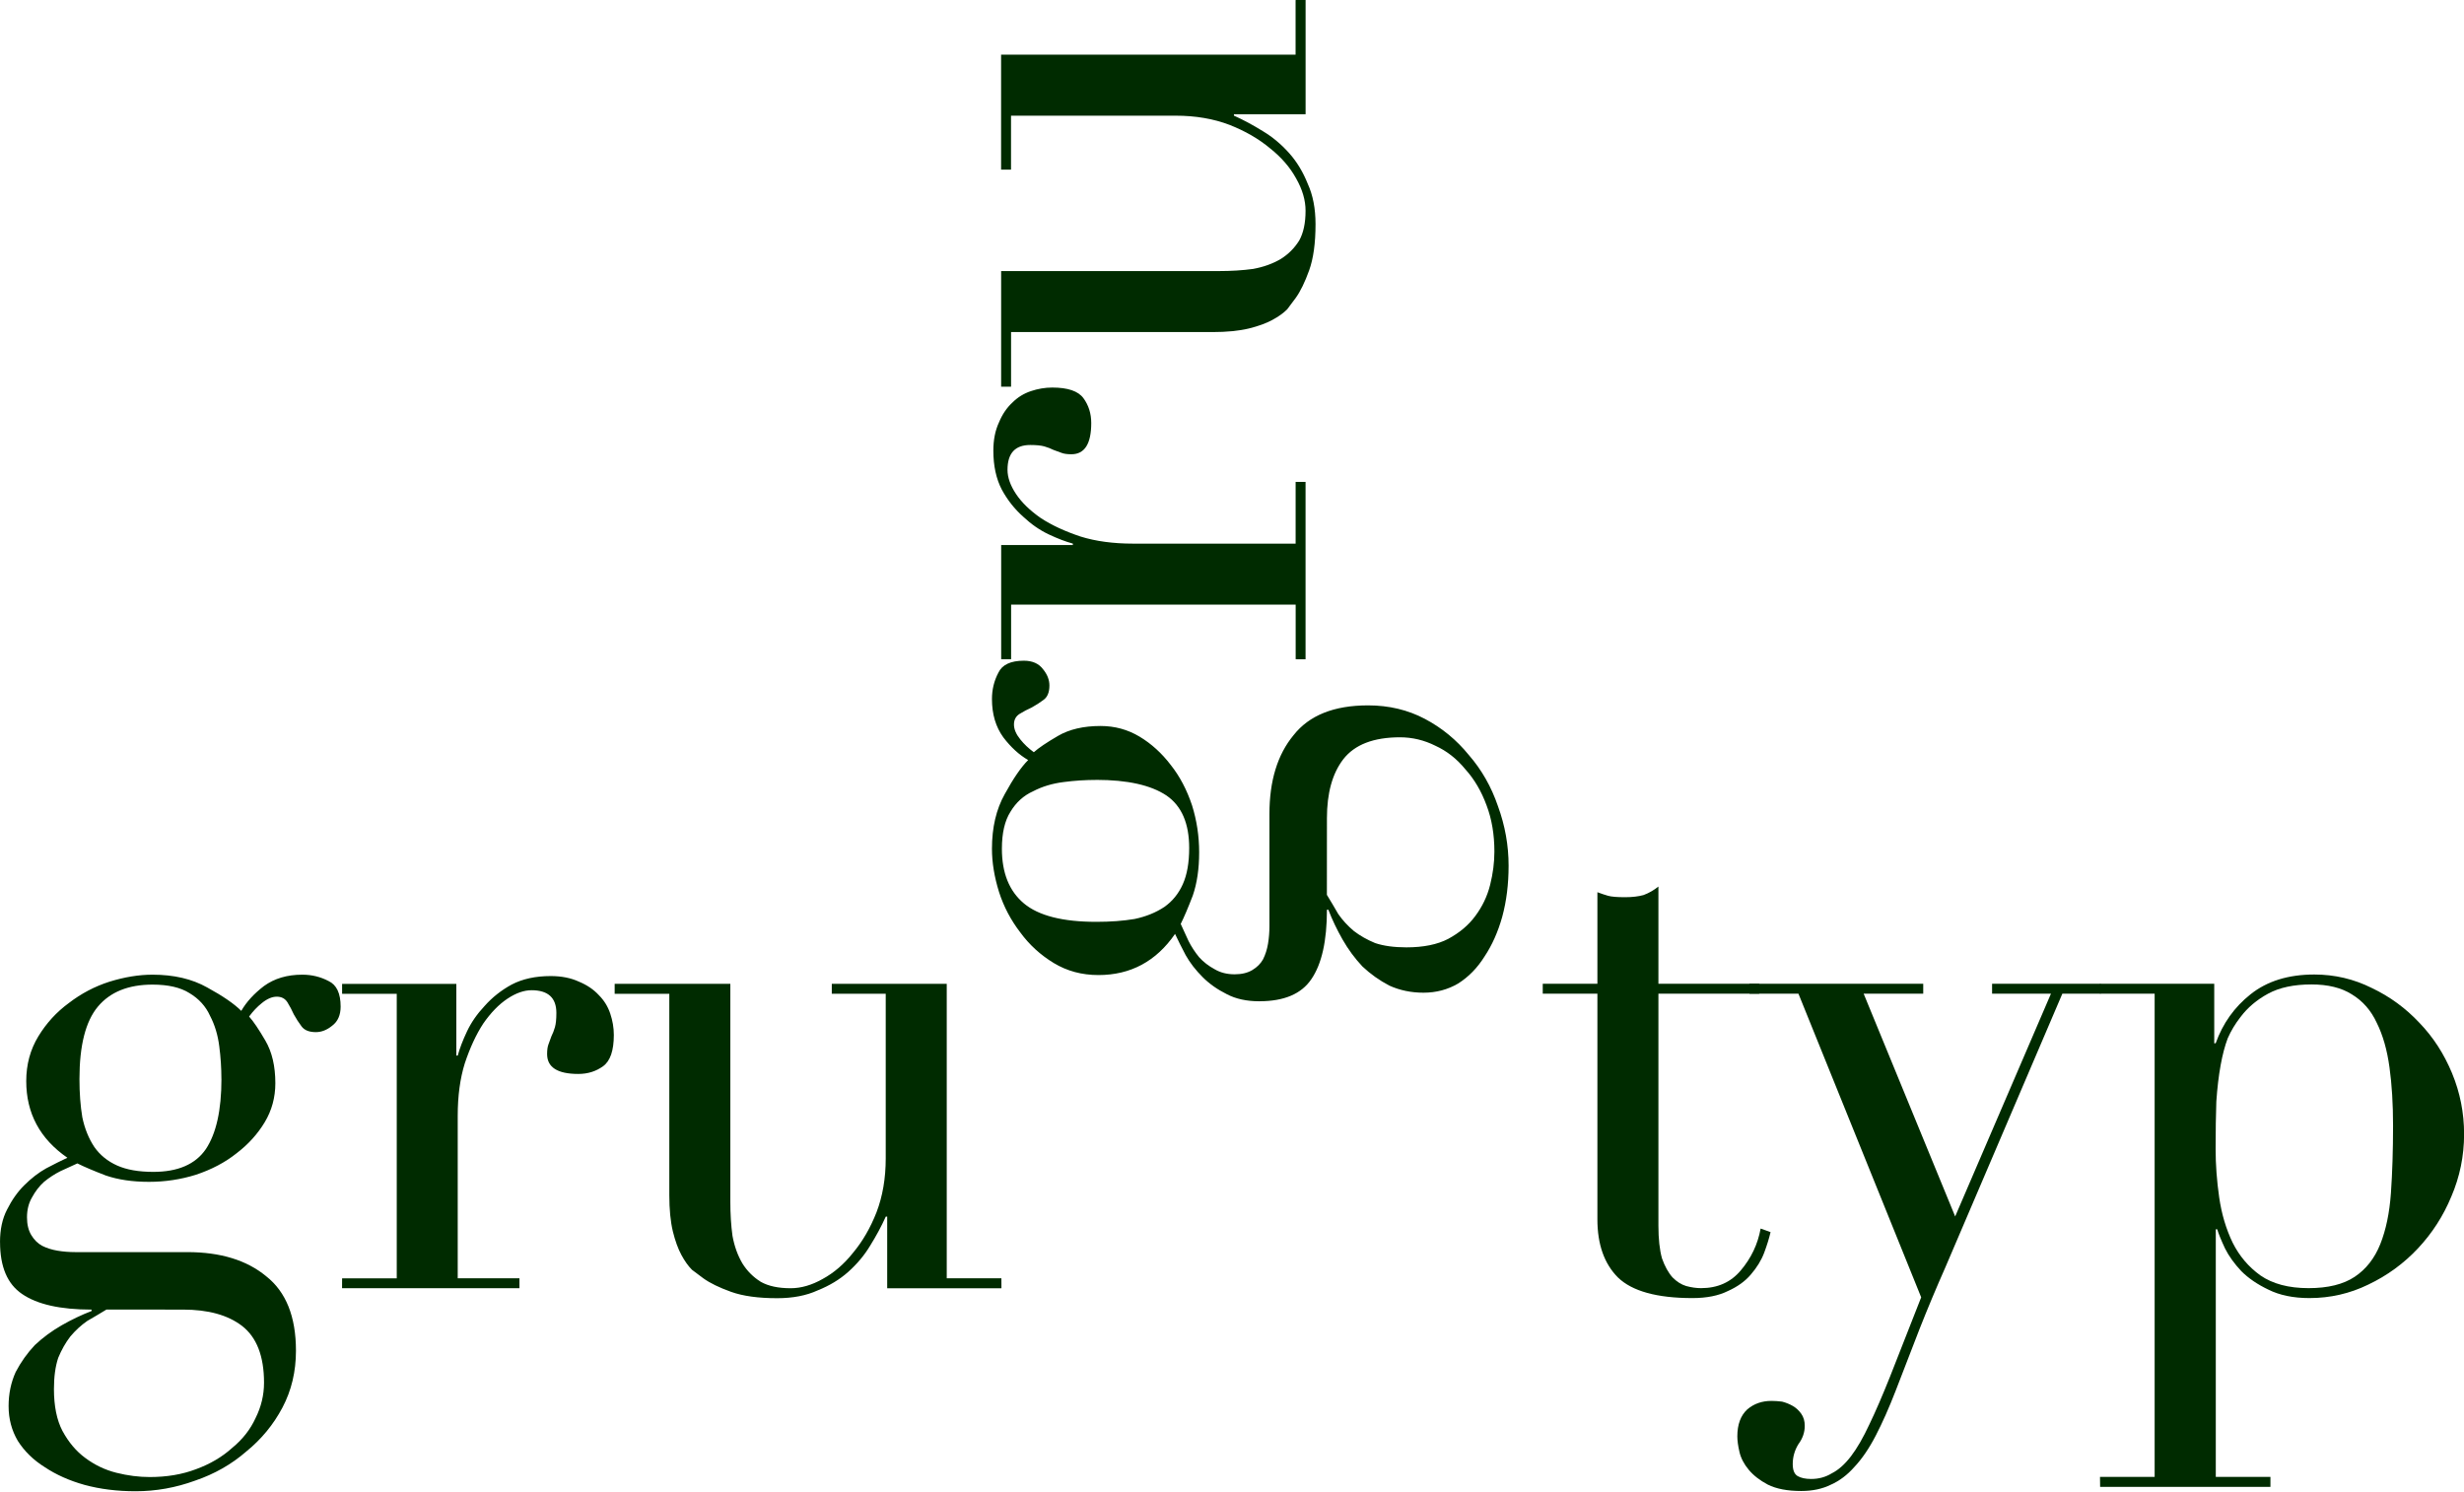
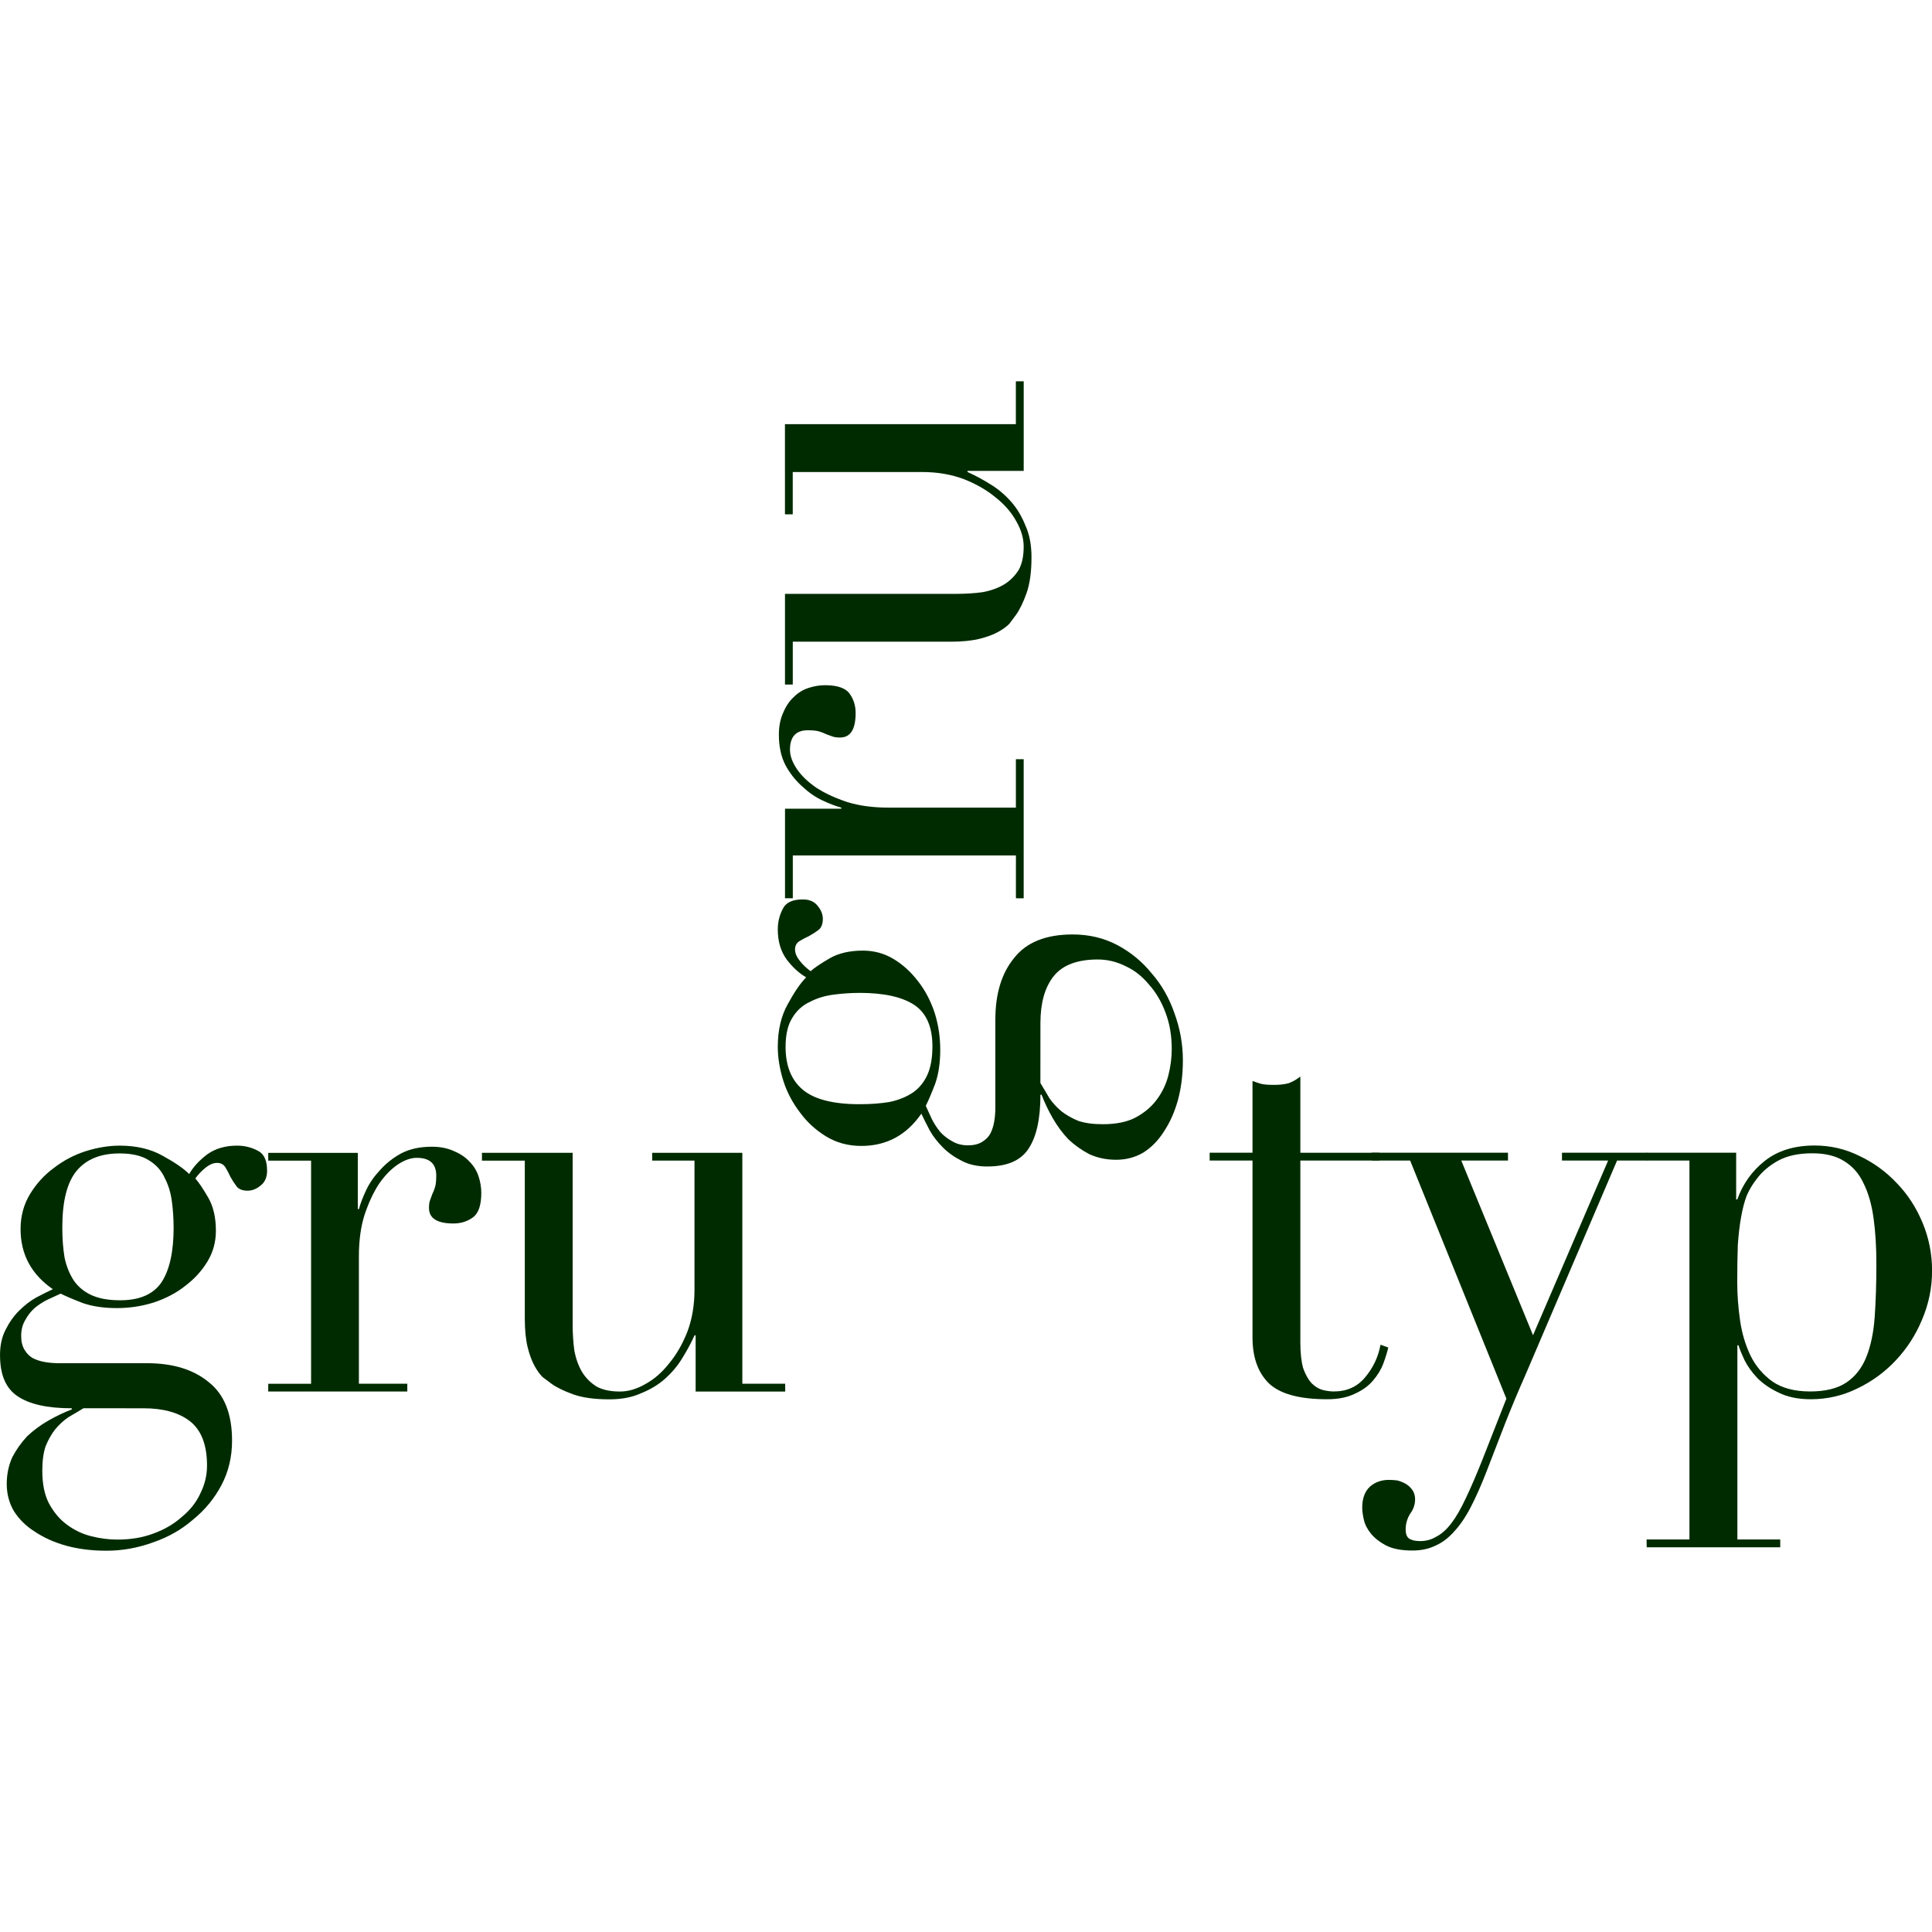
- <svg xmlns="http://www.w3.org/2000/svg" width="58.796mm" height="35.588mm" viewBox="0 0 58.796 35.588" version="1.1" id="svg5">
+ <svg xmlns="http://www.w3.org/2000/svg" width="64" height="64" viewBox="0 -11.604 58.796 58.796" version="1.1" id="svg5">
  <defs id="defs2" />
  <g id="layer1" transform="translate(-137.7618,-88.22515)">
    <g aria-label="gru" transform="rotate(-90)" id="text14900" style="font-size:16.933px;line-height:1.25;font-family:'Berenis ADF Pro';-inkscape-font-specification:'Berenis ADF Pro';letter-spacing:-0.337px;fill:#002b00;stroke:#d45500;stroke-width:0.254;stop-color:#000000">
      <path d="m -109.581,169.424 q -0.22,0.135 -0.457,0.271 -0.22,0.152 -0.406,0.373 -0.169,0.22 -0.288,0.508 -0.102,0.305 -0.102,0.745 0,0.61 0.203,0.999 0.22,0.406 0.542,0.643 0.339,0.254 0.745,0.356 0.406,0.102 0.796,0.102 0.61,0 1.101,-0.186 0.508,-0.186 0.864,-0.508 0.373,-0.305 0.559,-0.711 0.203,-0.406 0.203,-0.847 0,-0.948 -0.525,-1.355 -0.508,-0.389 -1.405,-0.389 z m 2.743,-5.503 q 0,-0.389 -0.051,-0.779 -0.051,-0.406 -0.22,-0.728 -0.152,-0.339 -0.491,-0.542 -0.322,-0.203 -0.881,-0.203 -0.864,0 -1.304,0.525 -0.44,0.525 -0.44,1.727 0,0.508 0.068,0.914 0.085,0.406 0.288,0.711 0.203,0.288 0.542,0.44 0.339,0.152 0.864,0.152 0.881,0 1.253,-0.542 0.373,-0.559 0.373,-1.676 z m -5.283,3.895 q 0,-0.457 0.169,-0.779 0.169,-0.339 0.406,-0.576 0.254,-0.254 0.525,-0.406 0.288,-0.152 0.508,-0.254 -0.982,-0.677 -0.982,-1.829 0,-0.593 0.288,-1.067 0.288,-0.474 0.728,-0.796 0.44,-0.339 0.965,-0.508 0.542,-0.169 1.033,-0.169 0.762,0 1.304,0.305 0.559,0.305 0.813,0.559 0.186,-0.322 0.542,-0.593 0.373,-0.271 0.914,-0.271 0.339,0 0.627,0.152 0.288,0.135 0.288,0.61 0,0.305 -0.203,0.457 -0.186,0.152 -0.389,0.152 -0.237,0 -0.339,-0.135 -0.102,-0.135 -0.186,-0.288 -0.068,-0.152 -0.152,-0.288 -0.085,-0.135 -0.254,-0.135 -0.169,0 -0.356,0.152 -0.169,0.135 -0.305,0.322 0.152,0.169 0.389,0.576 0.237,0.406 0.237,1.016 0,0.508 -0.254,0.931 -0.254,0.423 -0.677,0.745 -0.406,0.322 -0.965,0.508 -0.542,0.169 -1.118,0.169 -0.593,0 -1.033,-0.152 -0.44,-0.169 -0.677,-0.288 -0.186,0.085 -0.406,0.186 -0.203,0.102 -0.389,0.254 -0.169,0.152 -0.288,0.373 -0.119,0.203 -0.119,0.474 0,0.254 0.102,0.423 0.102,0.169 0.254,0.254 0.169,0.085 0.373,0.119 0.203,0.034 0.423,0.034 h 2.675 q 1.185,0 1.88,0.576 0.711,0.559 0.711,1.778 0,0.745 -0.322,1.355 -0.322,0.61 -0.864,1.05 -0.525,0.457 -1.219,0.694 -0.694,0.254 -1.422,0.254 -0.66,0 -1.219,-0.152 -0.542,-0.152 -0.948,-0.423 -0.406,-0.254 -0.643,-0.627 -0.22,-0.373 -0.22,-0.83 0,-0.44 0.169,-0.813 0.186,-0.356 0.457,-0.643 0.288,-0.271 0.643,-0.474 0.356,-0.203 0.711,-0.339 v -0.034 q -1.118,0 -1.659,-0.373 -0.525,-0.356 -0.525,-1.236 z" style="font-family:Didot;-inkscape-font-specification:Didot;stroke:none" id="path18782" />
      <path d="m -103.958,168.679 h 1.304 v -6.79 h -1.304 v -0.237 h 2.726 v 1.71 h 0.034 q 0.068,-0.254 0.22,-0.576 0.152,-0.322 0.423,-0.61 0.271,-0.305 0.643,-0.508 0.389,-0.203 0.931,-0.203 0.389,0 0.677,0.135 0.288,0.119 0.474,0.322 0.186,0.186 0.271,0.44 0.085,0.254 0.085,0.508 0,0.559 -0.254,0.745 -0.254,0.186 -0.593,0.186 -0.745,0 -0.745,-0.474 0,-0.152 0.034,-0.237 0.034,-0.102 0.068,-0.186 0.051,-0.102 0.085,-0.22 0.034,-0.119 0.034,-0.339 0,-0.542 -0.593,-0.542 -0.271,0 -0.576,0.203 -0.305,0.203 -0.576,0.593 -0.254,0.389 -0.44,0.948 -0.169,0.542 -0.169,1.253 v 3.878 h 1.473 v 0.237 h -4.233 z" style="font-family:Didot;-inkscape-font-specification:Didot;stroke:none" id="path18784" />
      <path d="m -88.225,168.916 h -2.726 v -1.71 h -0.034 q -0.152,0.339 -0.373,0.694 -0.203,0.339 -0.525,0.627 -0.305,0.271 -0.728,0.44 -0.406,0.186 -0.965,0.186 -0.677,0 -1.101,-0.152 -0.423,-0.152 -0.66,-0.322 -0.119,-0.085 -0.271,-0.203 -0.135,-0.135 -0.254,-0.356 -0.119,-0.22 -0.203,-0.559 -0.085,-0.356 -0.085,-0.864 v -4.809 h -1.304 v -0.237 h 2.76 v 5.199 q 0,0.44 0.051,0.813 0.068,0.373 0.237,0.66 0.169,0.271 0.44,0.44 0.271,0.152 0.711,0.152 0.373,0 0.762,-0.22 0.406,-0.22 0.728,-0.627 0.339,-0.406 0.559,-0.965 0.22,-0.576 0.22,-1.287 v -3.929 h -1.287 v -0.237 h 2.743 v 7.027 h 1.304 z" style="font-family:Didot;-inkscape-font-specification:Didot;stroke:none" id="path18786" />
    </g>
    <g aria-label="typ" id="text14892" style="font-size:16.933px;line-height:1.25;font-family:'Berenis ADF Pro';-inkscape-font-specification:'Berenis ADF Pro';letter-spacing:-0.337px;fill:#002b00;stroke:#d45500;stroke-width:0.254;stop-color:#000000">
      <path d="m 174.575,111.702 h 1.304 v -2.184 q 0.135,0.051 0.254,0.085 0.119,0.034 0.406,0.034 0.254,0 0.44,-0.051 0.186,-0.068 0.356,-0.203 v 2.32 h 2.405 v 0.237 h -2.405 v 5.537 q 0,0.474 0.085,0.779 0.102,0.288 0.254,0.457 0.152,0.152 0.322,0.203 0.186,0.051 0.356,0.051 0.593,0 0.948,-0.423 0.373,-0.44 0.474,-0.999 l 0.237,0.085 q -0.051,0.22 -0.152,0.491 -0.102,0.271 -0.322,0.525 -0.203,0.237 -0.542,0.389 -0.339,0.169 -0.847,0.169 -1.27,0 -1.778,-0.491 -0.491,-0.491 -0.491,-1.389 v -5.385 h -1.304 z" style="font-family:Didot;-inkscape-font-specification:Didot;stroke:none" id="path18796" />
      <path d="m 179.505,111.702 h 4.149 v 0.237 h -1.422 l 2.184,5.317 2.286,-5.317 h -1.405 v -0.237 h 2.591 v 0.237 h -0.914 l -2.794,6.536 q -0.322,0.728 -0.61,1.456 -0.288,0.745 -0.576,1.49 -0.237,0.61 -0.474,1.067 -0.237,0.457 -0.508,0.745 -0.254,0.288 -0.559,0.423 -0.305,0.152 -0.711,0.152 -0.491,0 -0.796,-0.152 -0.288,-0.152 -0.457,-0.356 -0.169,-0.203 -0.22,-0.423 -0.051,-0.22 -0.051,-0.373 0,-0.423 0.237,-0.643 0.237,-0.203 0.576,-0.203 0.119,0 0.254,0.017 0.135,0.034 0.254,0.102 0.119,0.068 0.203,0.186 0.085,0.119 0.085,0.288 0,0.237 -0.152,0.44 -0.135,0.22 -0.135,0.474 0,0.22 0.119,0.288 0.119,0.068 0.322,0.068 0.271,0 0.491,-0.135 0.237,-0.119 0.457,-0.406 0.22,-0.288 0.44,-0.762 0.22,-0.457 0.491,-1.135 l 0.745,-1.897 -2.929,-7.247 h -1.168 z" style="font-family:Didot;-inkscape-font-specification:Didot;stroke:none" id="path18798" />
      <path d="m 194.865,115.089 q 0,-0.779 -0.085,-1.389 -0.085,-0.627 -0.305,-1.067 -0.203,-0.44 -0.593,-0.677 -0.373,-0.237 -0.965,-0.237 -0.627,0 -1.033,0.22 -0.406,0.22 -0.66,0.559 -0.186,0.237 -0.305,0.508 -0.102,0.271 -0.169,0.643 -0.068,0.373 -0.102,0.864 -0.017,0.474 -0.017,1.135 0,0.559 0.085,1.151 0.085,0.593 0.322,1.084 0.237,0.474 0.66,0.779 0.44,0.305 1.151,0.305 0.694,0 1.101,-0.271 0.406,-0.271 0.61,-0.779 0.203,-0.508 0.254,-1.219 0.051,-0.728 0.051,-1.609 z m -6.993,8.382 h 1.304 v -11.532 h -1.304 v -0.237 h 2.726 v 1.422 h 0.034 q 0.254,-0.711 0.83,-1.168 0.593,-0.474 1.524,-0.474 0.728,0 1.372,0.322 0.643,0.305 1.135,0.83 0.491,0.508 0.779,1.202 0.288,0.694 0.288,1.456 0,0.779 -0.305,1.49 -0.288,0.694 -0.796,1.236 -0.508,0.542 -1.185,0.864 -0.66,0.322 -1.405,0.322 -0.576,0 -0.982,-0.203 -0.389,-0.186 -0.643,-0.44 -0.254,-0.271 -0.389,-0.542 -0.135,-0.288 -0.186,-0.457 h -0.034 v 5.91 h 1.304 v 0.237 h -4.064 z" style="font-family:Didot;-inkscape-font-specification:Didot;stroke:none" id="path18800" />
    </g>
    <g aria-label="gru" id="text14896" style="font-size:16.933px;line-height:1.25;font-family:'Berenis ADF Pro';-inkscape-font-specification:'Berenis ADF Pro';letter-spacing:-0.337px;fill:#002b00;stroke:#d45500;stroke-width:0.254;stop-color:#000000">
      <path d="m 140.302,119.478 q -0.22,0.135 -0.457,0.271 -0.22,0.152 -0.406,0.373 -0.169,0.22 -0.288,0.508 -0.102,0.305 -0.102,0.745 0,0.61 0.203,0.999 0.22,0.406 0.542,0.643 0.339,0.254 0.745,0.356 0.406,0.102 0.796,0.102 0.61,0 1.101,-0.186 0.508,-0.186 0.864,-0.508 0.373,-0.305 0.559,-0.711 0.203,-0.406 0.203,-0.847 0,-0.948 -0.525,-1.355 -0.508,-0.389 -1.405,-0.389 z m 2.743,-5.503 q 0,-0.389 -0.051,-0.779 -0.051,-0.406 -0.22,-0.728 -0.152,-0.339 -0.491,-0.542 -0.322,-0.203 -0.881,-0.203 -0.864,0 -1.304,0.525 -0.44,0.525 -0.44,1.727 0,0.508 0.068,0.914 0.085,0.406 0.288,0.711 0.203,0.288 0.542,0.44 0.339,0.152 0.864,0.152 0.881,0 1.253,-0.542 0.373,-0.559 0.373,-1.676 z m -5.283,3.895 q 0,-0.457 0.169,-0.779 0.169,-0.339 0.406,-0.576 0.254,-0.254 0.525,-0.406 0.288,-0.152 0.508,-0.254 -0.982,-0.677 -0.982,-1.829 0,-0.593 0.288,-1.067 0.288,-0.474 0.728,-0.796 0.44,-0.339 0.965,-0.508 0.542,-0.169 1.033,-0.169 0.762,0 1.304,0.305 0.559,0.305 0.813,0.559 0.186,-0.322 0.542,-0.593 0.373,-0.271 0.914,-0.271 0.339,0 0.627,0.152 0.288,0.135 0.288,0.61 0,0.305 -0.203,0.457 -0.186,0.152 -0.389,0.152 -0.237,0 -0.339,-0.135 -0.102,-0.135 -0.186,-0.288 -0.068,-0.152 -0.152,-0.288 -0.085,-0.135 -0.254,-0.135 -0.169,0 -0.356,0.152 -0.169,0.135 -0.305,0.322 0.152,0.169 0.389,0.576 0.237,0.406 0.237,1.016 0,0.508 -0.254,0.931 -0.254,0.423 -0.677,0.745 -0.406,0.322 -0.965,0.508 -0.542,0.169 -1.118,0.169 -0.593,0 -1.033,-0.152 -0.44,-0.169 -0.677,-0.288 -0.186,0.085 -0.406,0.186 -0.203,0.102 -0.389,0.254 -0.169,0.152 -0.288,0.373 -0.119,0.203 -0.119,0.474 0,0.254 0.102,0.423 0.102,0.169 0.254,0.254 0.169,0.085 0.373,0.119 0.203,0.034 0.423,0.034 h 2.675 q 1.185,0 1.88,0.576 0.711,0.559 0.711,1.778 0,0.745 -0.322,1.355 -0.322,0.61 -0.864,1.05 -0.525,0.457 -1.219,0.694 -0.694,0.254 -1.422,0.254 -0.66,0 -1.219,-0.152 -0.542,-0.152 -0.948,-0.423 -0.406,-0.254 -0.643,-0.627 -0.22,-0.373 -0.22,-0.83 0,-0.44 0.169,-0.813 0.186,-0.356 0.457,-0.643 0.288,-0.271 0.643,-0.474 0.356,-0.203 0.711,-0.339 v -0.034 q -1.118,0 -1.659,-0.373 -0.525,-0.356 -0.525,-1.236 z" style="font-family:Didot;-inkscape-font-specification:Didot;stroke:none" id="path18789" />
      <path d="m 145.925,118.733 h 1.304 v -6.79 h -1.304 v -0.237 h 2.726 v 1.71 h 0.034 q 0.068,-0.254 0.22,-0.576 0.152,-0.322 0.423,-0.61 0.271,-0.305 0.643,-0.508 0.389,-0.203 0.931,-0.203 0.389,0 0.677,0.135 0.288,0.119 0.474,0.322 0.186,0.186 0.271,0.44 0.085,0.254 0.085,0.508 0,0.559 -0.254,0.745 -0.254,0.186 -0.593,0.186 -0.745,0 -0.745,-0.474 0,-0.152 0.034,-0.237 0.034,-0.102 0.068,-0.186 0.051,-0.102 0.085,-0.22 0.034,-0.119 0.034,-0.339 0,-0.542 -0.593,-0.542 -0.271,0 -0.576,0.203 -0.305,0.203 -0.576,0.593 -0.254,0.389 -0.44,0.948 -0.169,0.542 -0.169,1.253 v 3.878 h 1.473 v 0.237 h -4.233 z" style="font-family:Didot;-inkscape-font-specification:Didot;stroke:none" id="path18791" />
      <path d="m 161.658,118.97 h -2.726 v -1.71 h -0.034 q -0.152,0.339 -0.373,0.694 -0.203,0.339 -0.525,0.627 -0.305,0.271 -0.728,0.44 -0.406,0.186 -0.965,0.186 -0.677,0 -1.101,-0.152 -0.423,-0.152 -0.66,-0.322 -0.119,-0.085 -0.271,-0.203 -0.135,-0.135 -0.254,-0.356 -0.119,-0.22 -0.203,-0.559 -0.085,-0.356 -0.085,-0.864 v -4.809 h -1.304 v -0.237 h 2.76 v 5.199 q 0,0.44 0.051,0.813 0.068,0.373 0.237,0.66 0.169,0.271 0.44,0.44 0.271,0.152 0.711,0.152 0.373,0 0.762,-0.22 0.406,-0.22 0.728,-0.627 0.339,-0.406 0.559,-0.965 0.22,-0.576 0.22,-1.287 v -3.929 h -1.287 v -0.237 h 2.743 v 7.027 h 1.304 z" style="font-family:Didot;-inkscape-font-specification:Didot;stroke:none" id="path18793" />
    </g>
  </g>
</svg>
